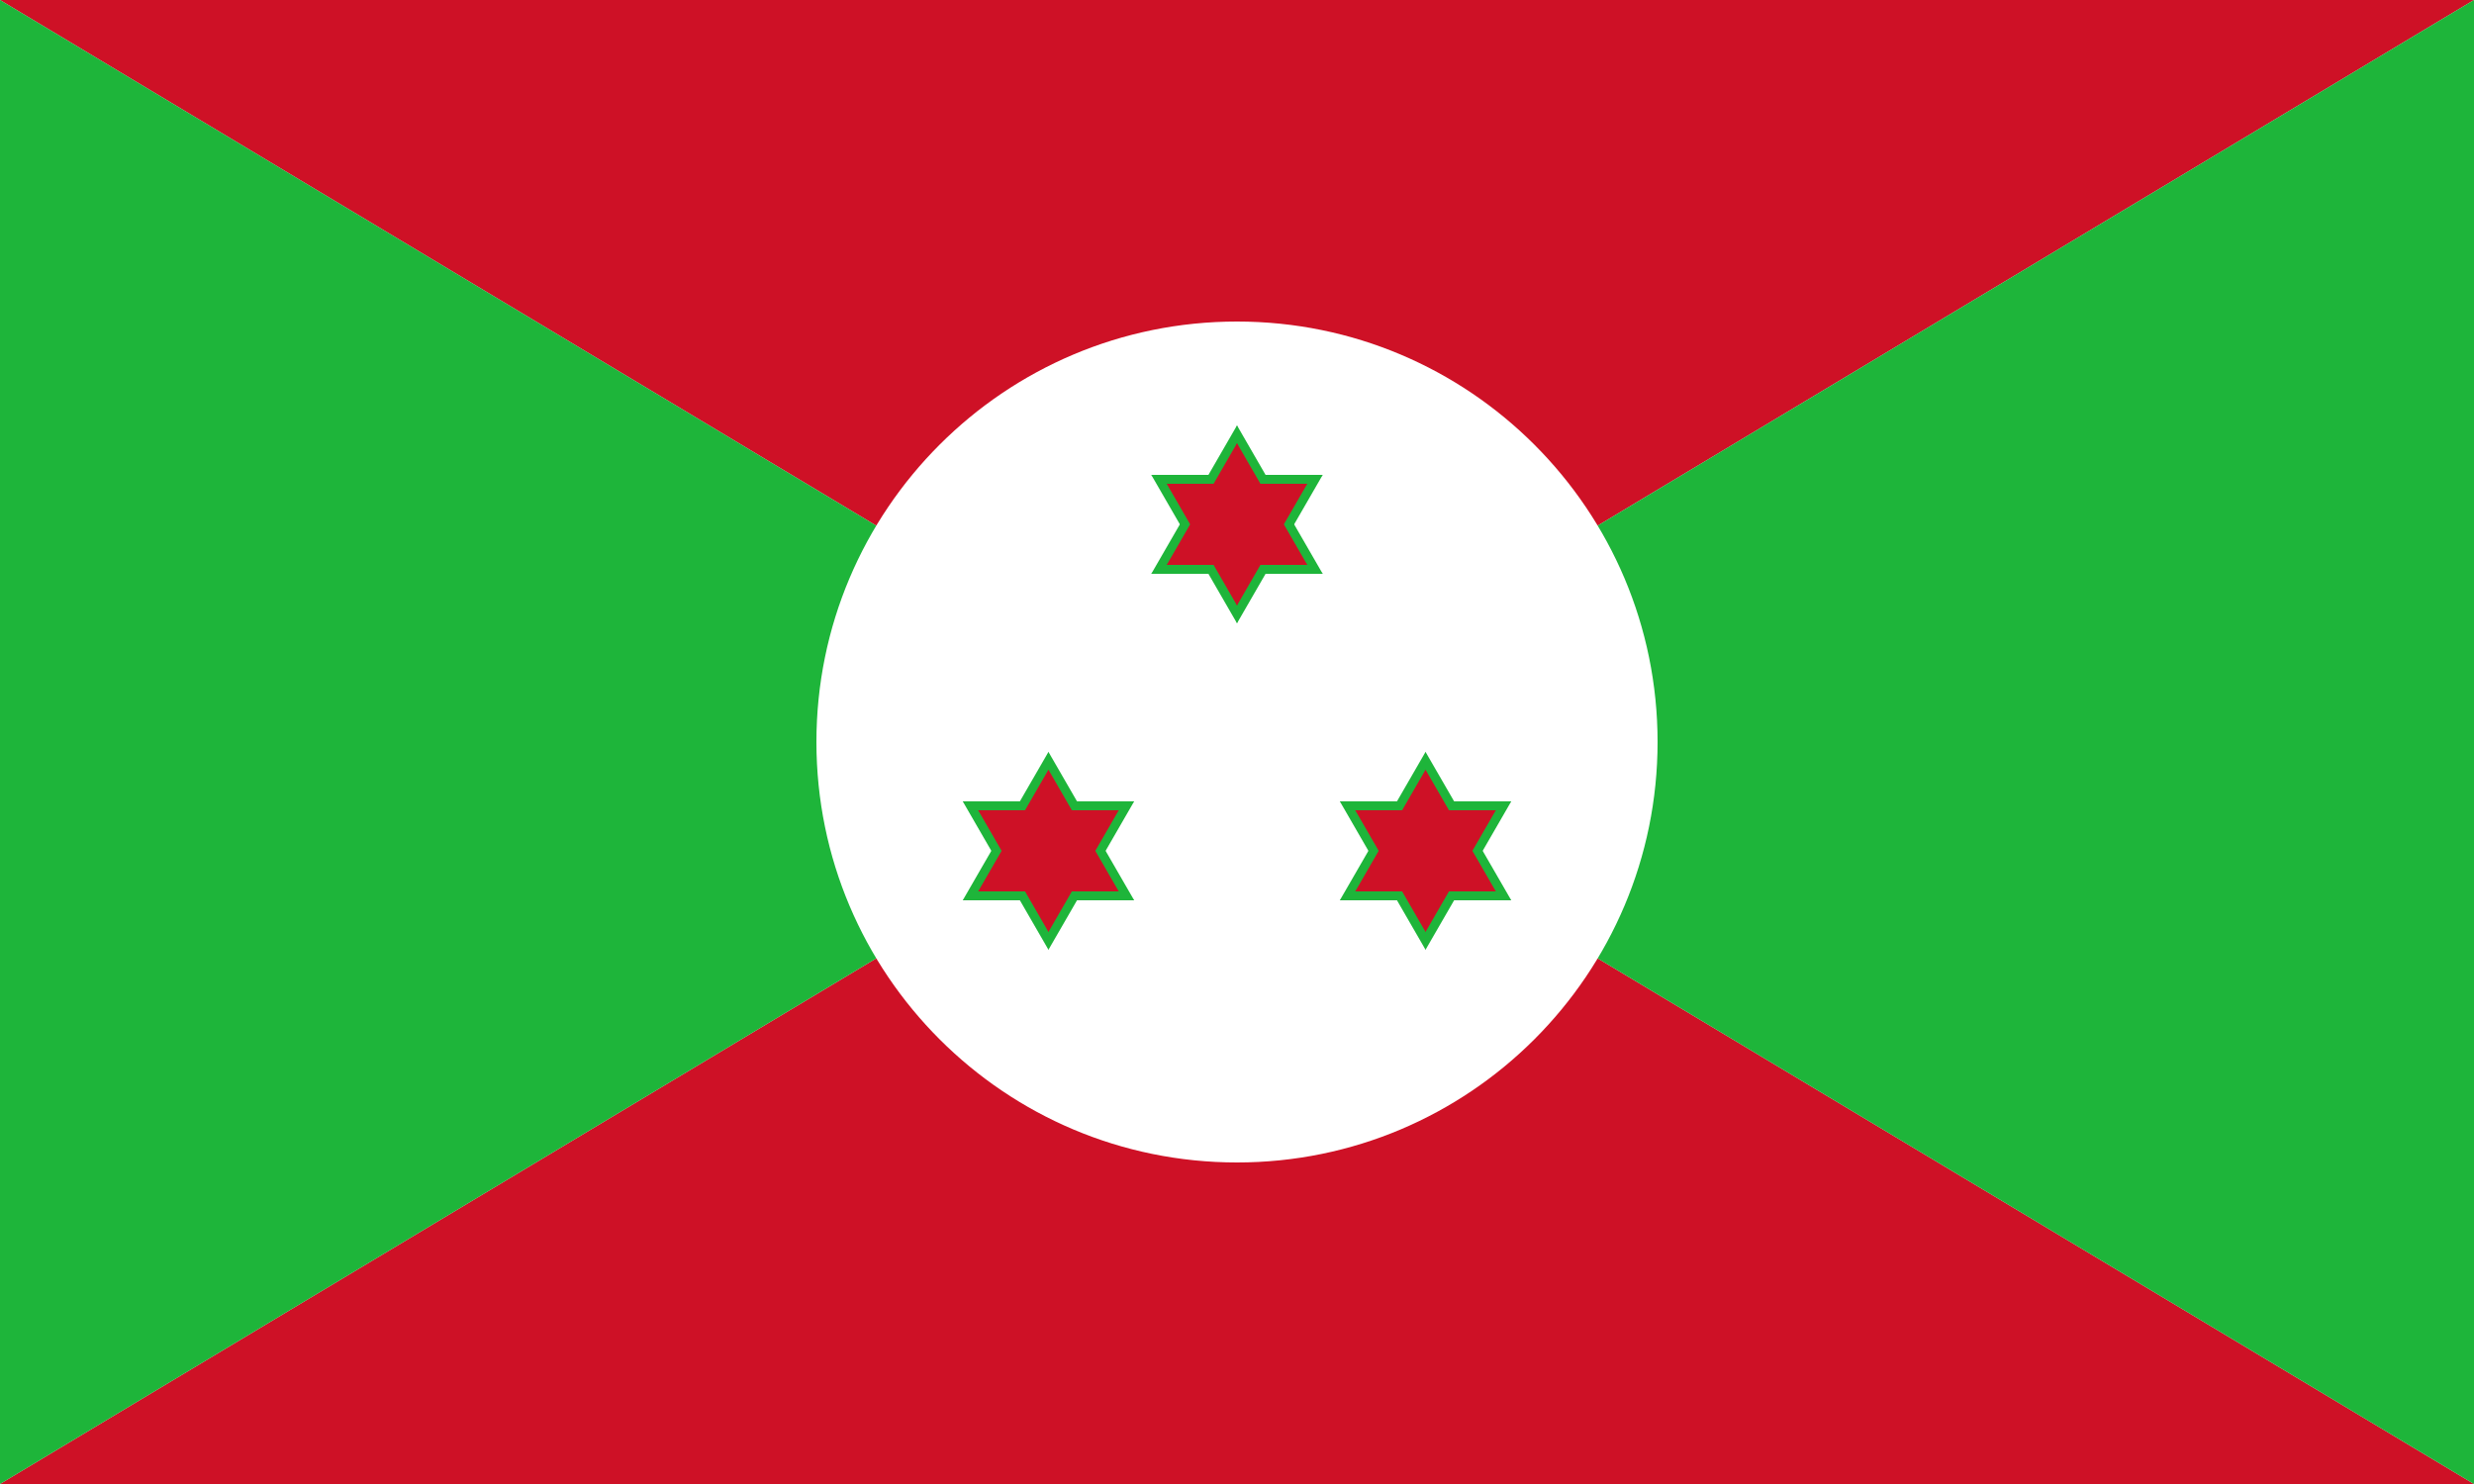
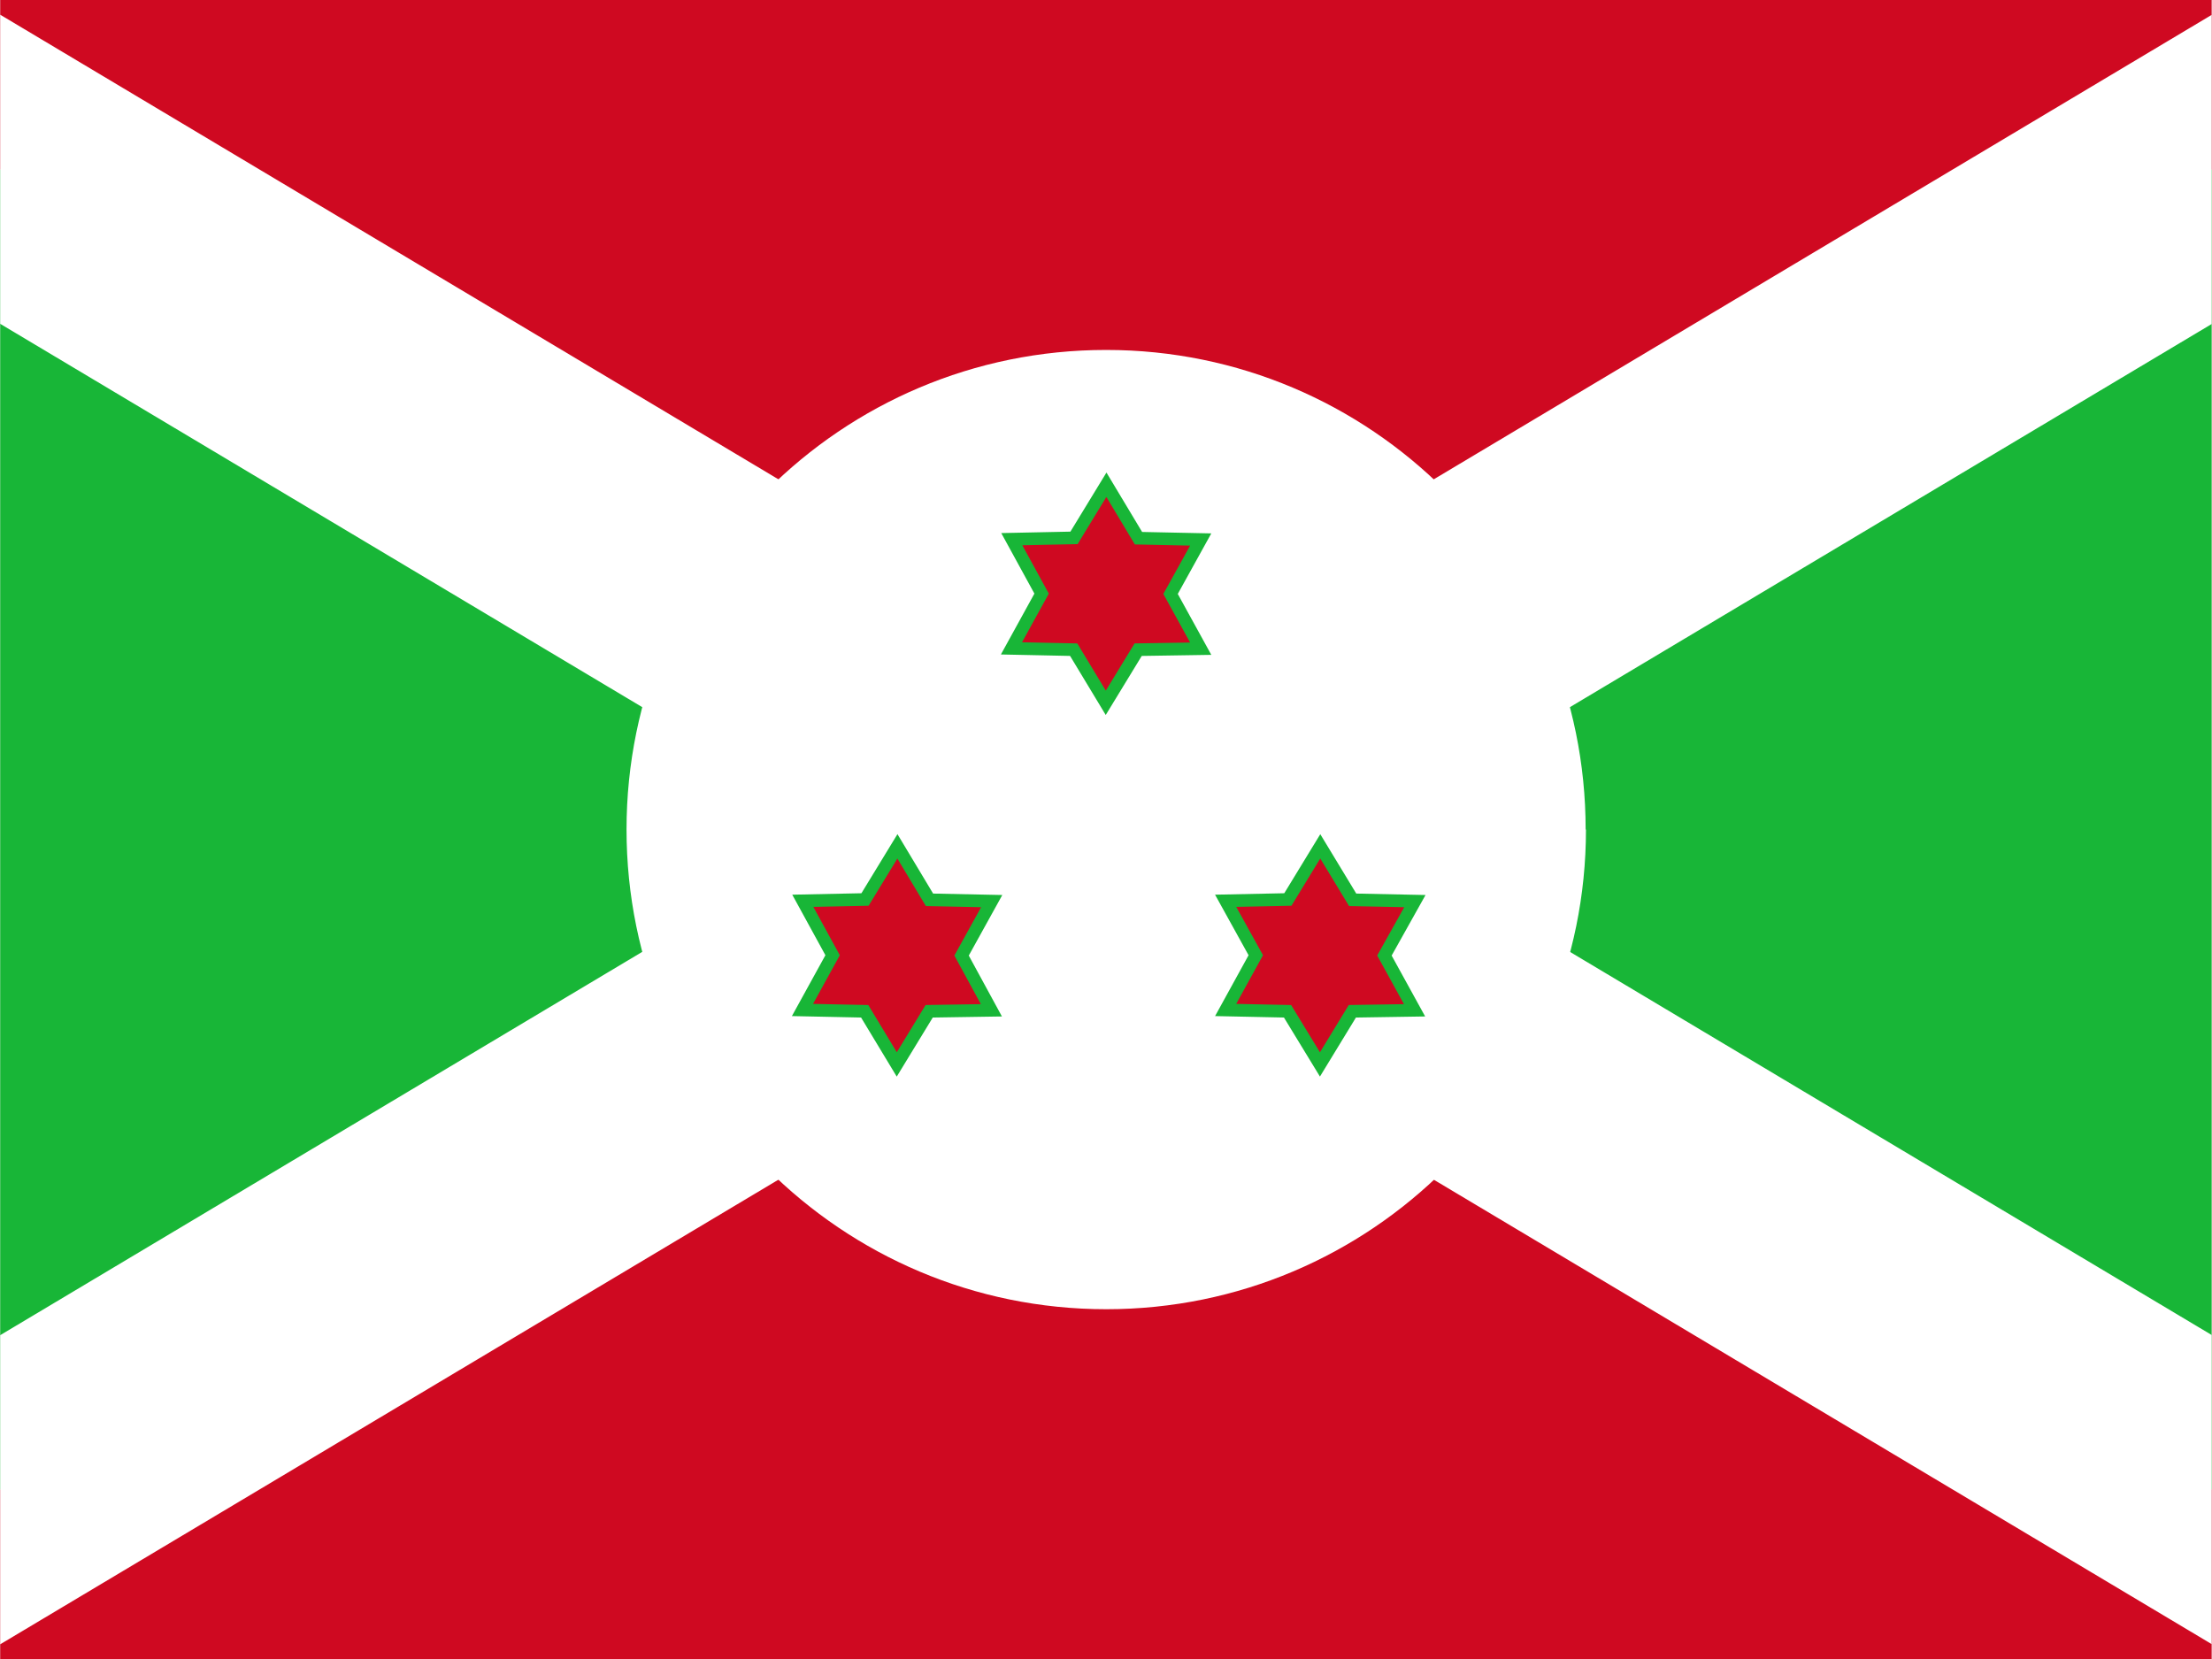
- <svg xmlns="http://www.w3.org/2000/svg" xmlns:xlink="http://www.w3.org/1999/xlink" width="800" height="480" viewBox="-125 -75 250 150">
+ <svg xmlns="http://www.w3.org/2000/svg" id="flag-icons-bi" viewBox="0 0 640 480">
  <defs>
-     <clipPath id="frame">
-       <path d="m-400-240v0z" />
+     <clipPath id="bi-a">
+       <path fill-opacity=".7" d="M-90.5 0H592v512H-90.5z" />
    </clipPath>
-     <g id="star">
-       <g id="triangle">
-         <g id="cone">
-           <path id="helper" d="m0,0v10h10" transform="matrix(.86603 .5 -.5 .86603 0 -10)" />
-           <use xlink:href="#helper" transform="scale(-1 1)" />
-         </g>
-         <use xlink:href="#cone" transform="rotate(120)" />
-         <use xlink:href="#cone" transform="matrix(-.5 -.86603 .86603 -.5 0 0)" />
-       </g>
-       <use xlink:href="#triangle" transform="rotate(180)" />
-     </g>
  </defs>
-   <path fill="#ce1126" d="m0,0l-125-75h250zl125,75h-250z" />
-   <path fill="#1eb53a" d="m0,0l-125-75v150zl125,75v-150z" />
-   <g stroke="#fff" stroke-width="20" clip-path="url(#frame)">
-     <path d="m-150-90 300,180" />
-     <path d="m-150,90 300-180" />
-   </g>
-   <circle fill="#fff" r="42.5" />
-   <g fill="#1eb53a">
-     <use xlink:href="#star" transform="translate(0 -22)" />
-     <use xlink:href="#star" transform="matrix(-.5 .86603 -.86603 -.5 19.05256 11)" />
-     <use xlink:href="#star" transform="matrix(-.5 -.86603 .86603 -.5 -19.05256 11)" />
-   </g>
-   <g fill="#ce1126">
-     <use xlink:href="#star" transform="matrix(.82 0 0 .82 0 -22)" />
-     <use xlink:href="#star" transform="matrix(-.41 .71014 -.71014 -.41 19.05256 11)" />
-     <use xlink:href="#star" transform="matrix(-.41 -.71014 .71014 -.41 -19.05256 11)" />
+   <g fill-rule="evenodd" clip-path="url(#bi-a)" transform="translate(84.9)scale(.9375)">
+     <path fill="#18b637" d="m-178 0 428.8 256L-178 512zm857.6 0L250.8 256l428.8 256z" />
+     <path fill="#cf0921" d="m-178 0 428.8 256L679.6 0zm0 512 428.8-256 428.8 256z" />
+     <path fill="#fff" d="M679.6 0h-79.9L-178 464.3V512h79.9L679.6 47.7z" />
+     <path fill="#fff" d="M398.9 256a148 148 0 1 1-296.1 0 148 148 0 0 1 296 0z" />
+     <path fill="#fff" d="M-178 0v47.7L599.7 512h79.9v-47.7L-98.1 0z" />
+     <path fill="#cf0921" stroke="#18b637" stroke-width="3.9" d="m280 200.2-19.3.3-10 16.4-9.9-16.4-19.2-.4 9.3-16.9-9.2-16.8 19.2-.4 10-16.4 9.9 16.5 19.2.4-9.3 16.8zm-64.6 111.6-19.2.3-10 16.4-9.9-16.4-19.2-.4 9.3-16.9-9.2-16.8 19.2-.4 10-16.4 9.9 16.5 19.2.4-9.3 16.8zm130.6 0-19.2.3-10 16.4-10-16.4-19.1-.4 9.3-16.9-9.3-16.8 19.2-.4 10-16.4 10 16.5 19.2.4-9.4 16.8z" />
  </g>
</svg>
